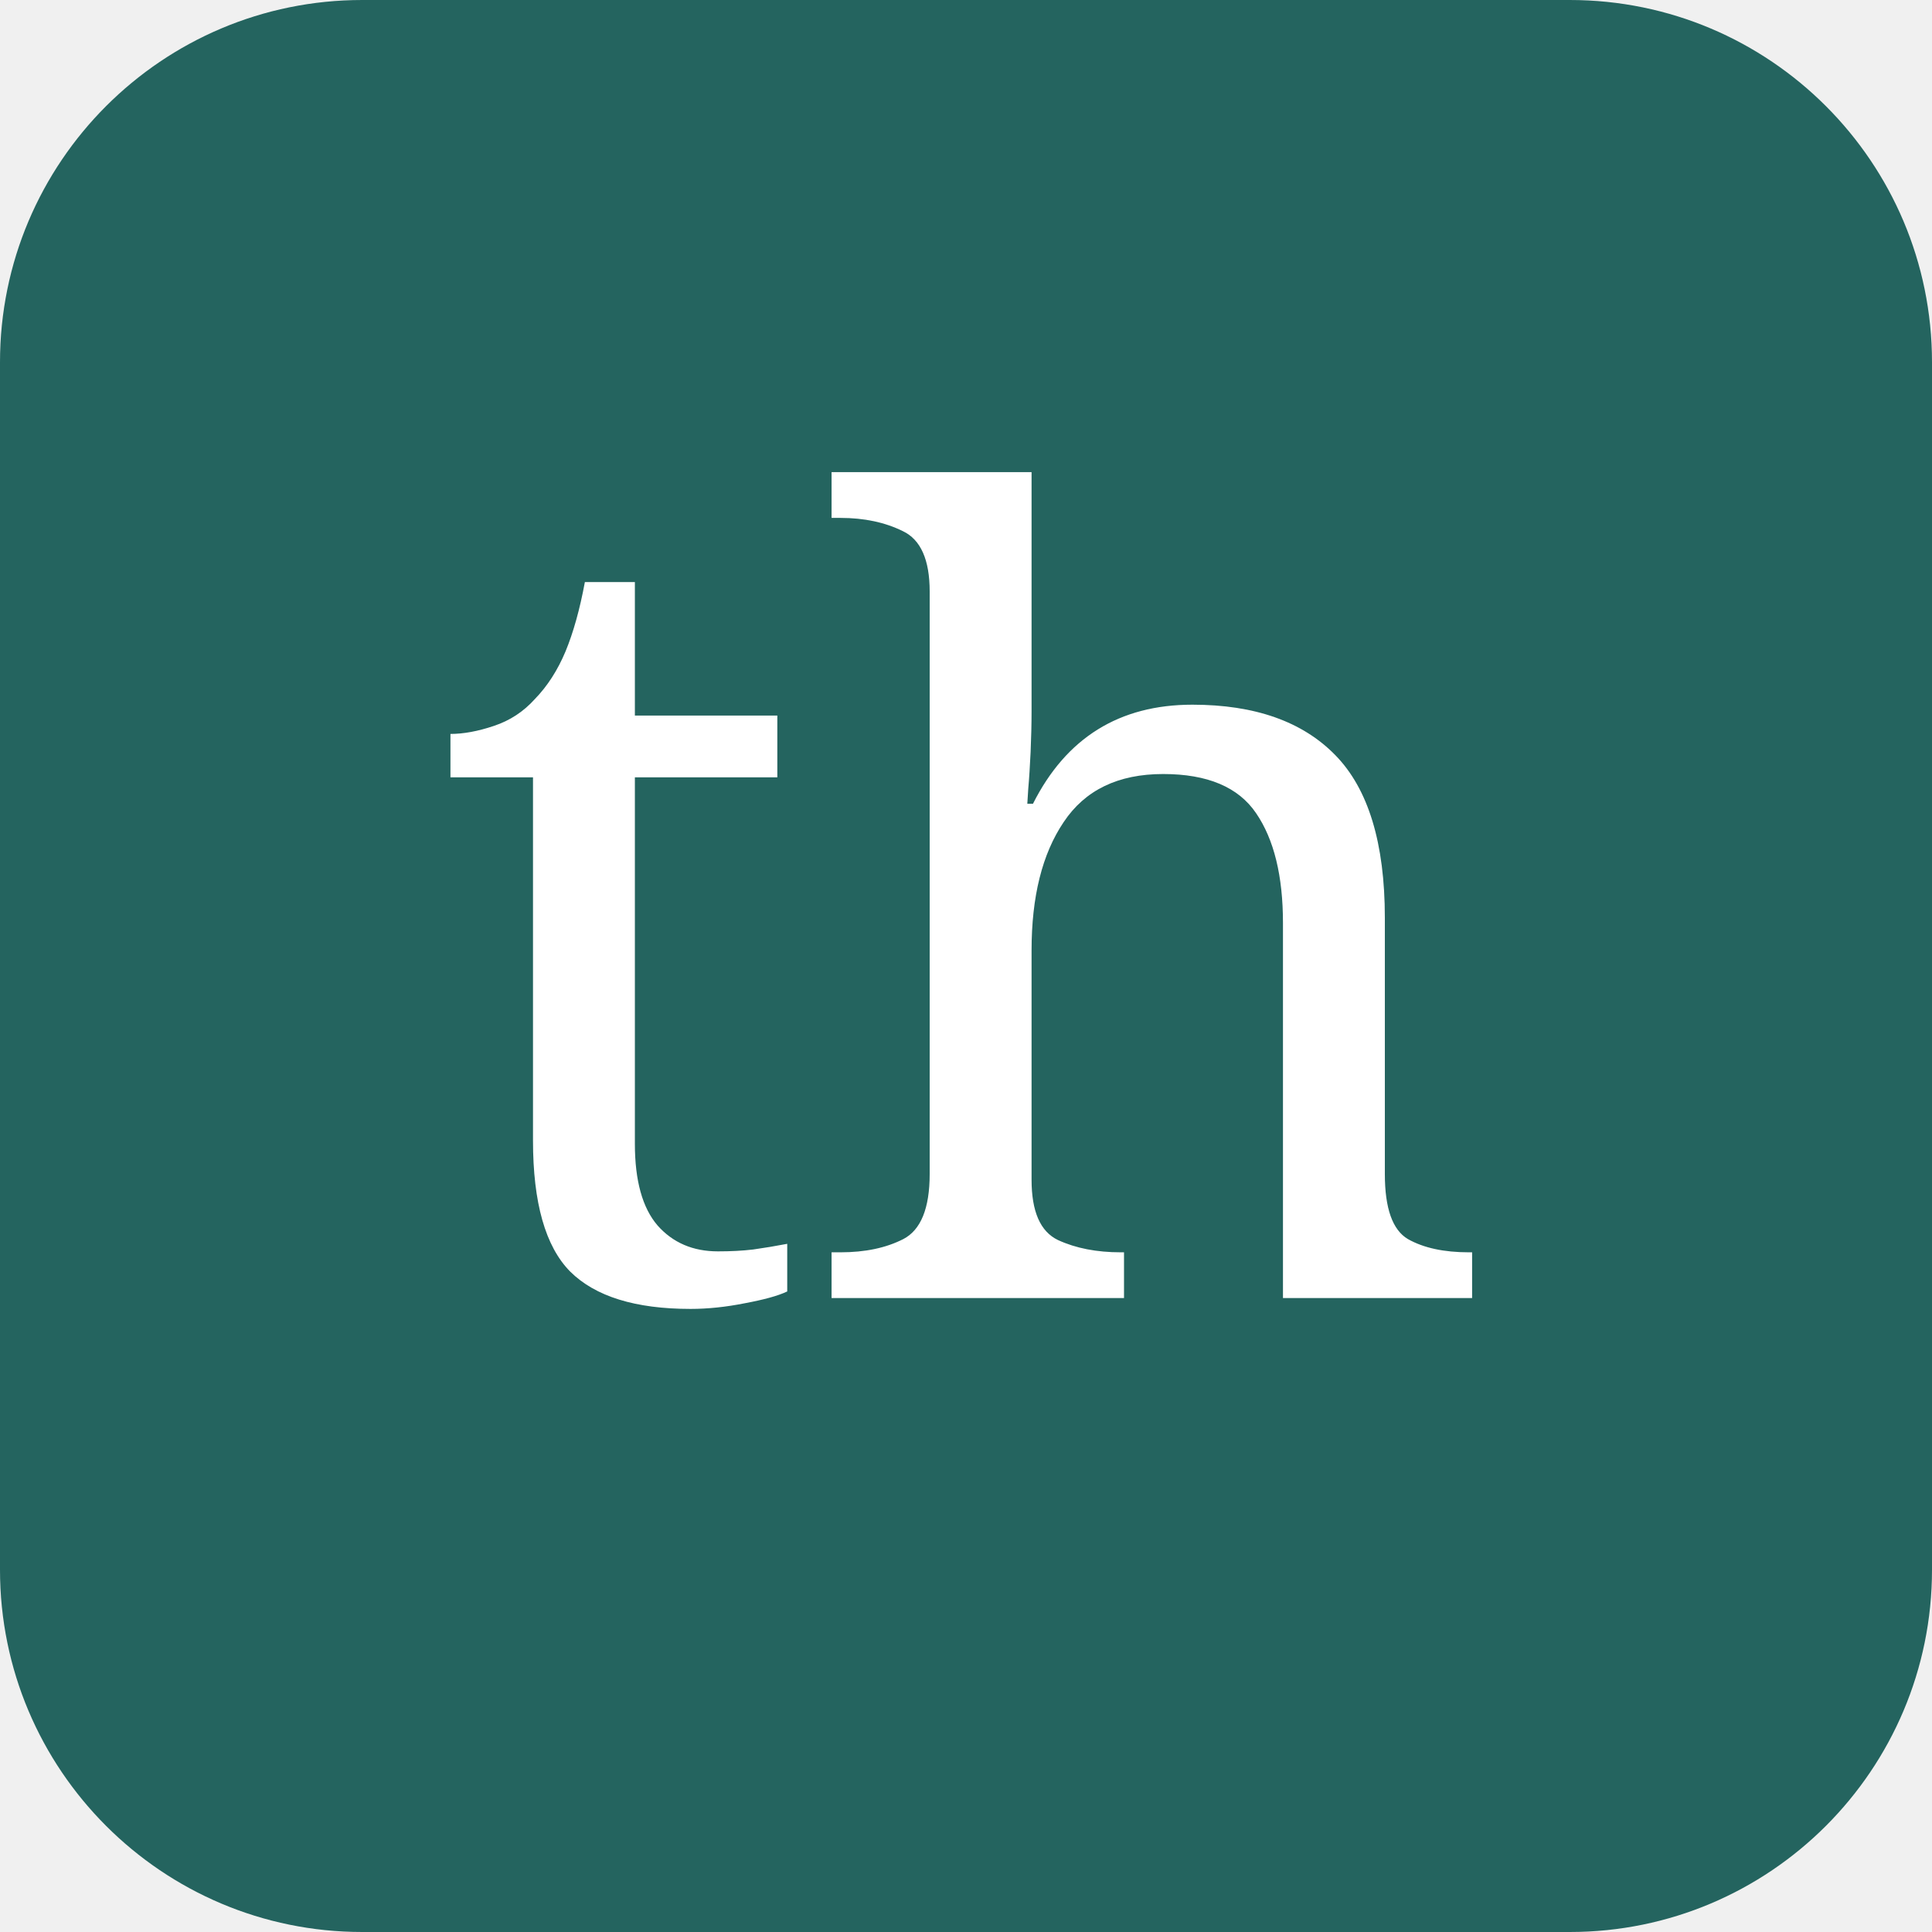
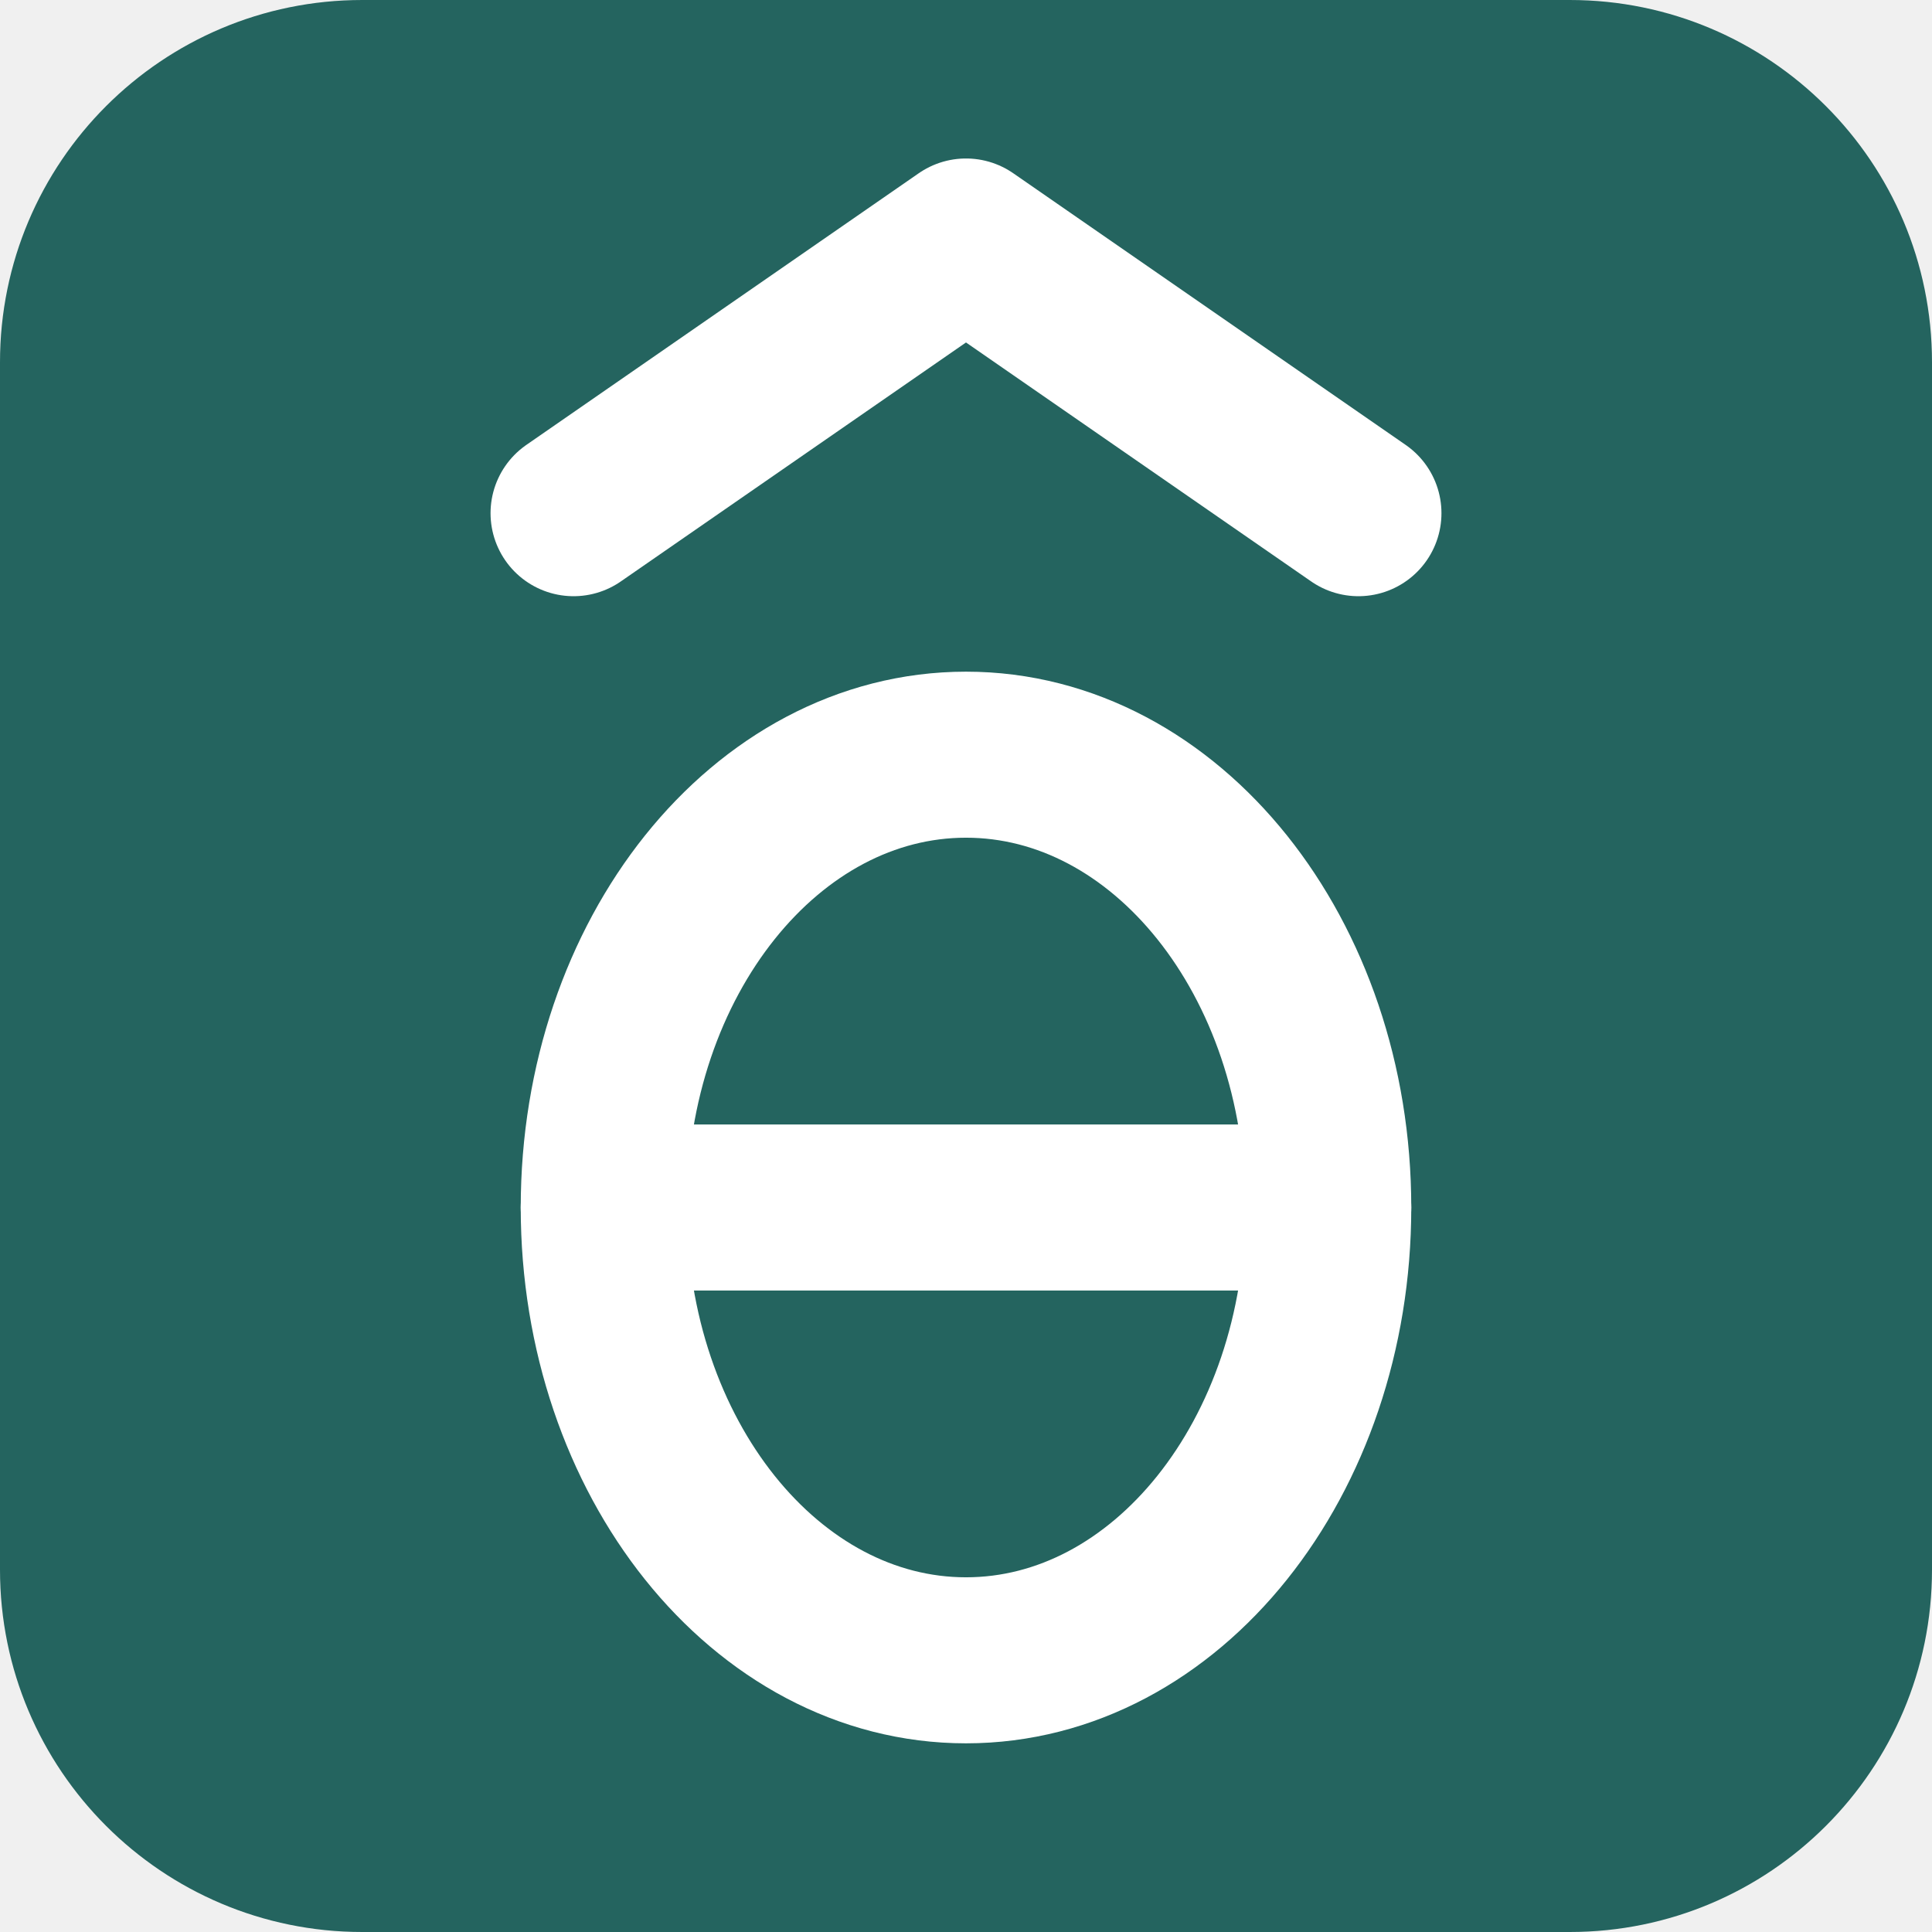
<svg xmlns="http://www.w3.org/2000/svg" viewBox="0 0 64 64">
  <rect width="64" height="64" rx="12" fill="#24645f" />
-   <text x="32" y="43" text-anchor="middle" font-family="Georgia,serif" font-size="36" fill="white">th</text>
+   <g fill="none" stroke="white" stroke-width="5.5" stroke-linecap="round" stroke-linejoin="round">
+     <ellipse cx="32" cy="40" rx="12" ry="15" />
+     <path d="M20 40H44 M19 17L32 8L45 17" />
+   </g>
</svg>
